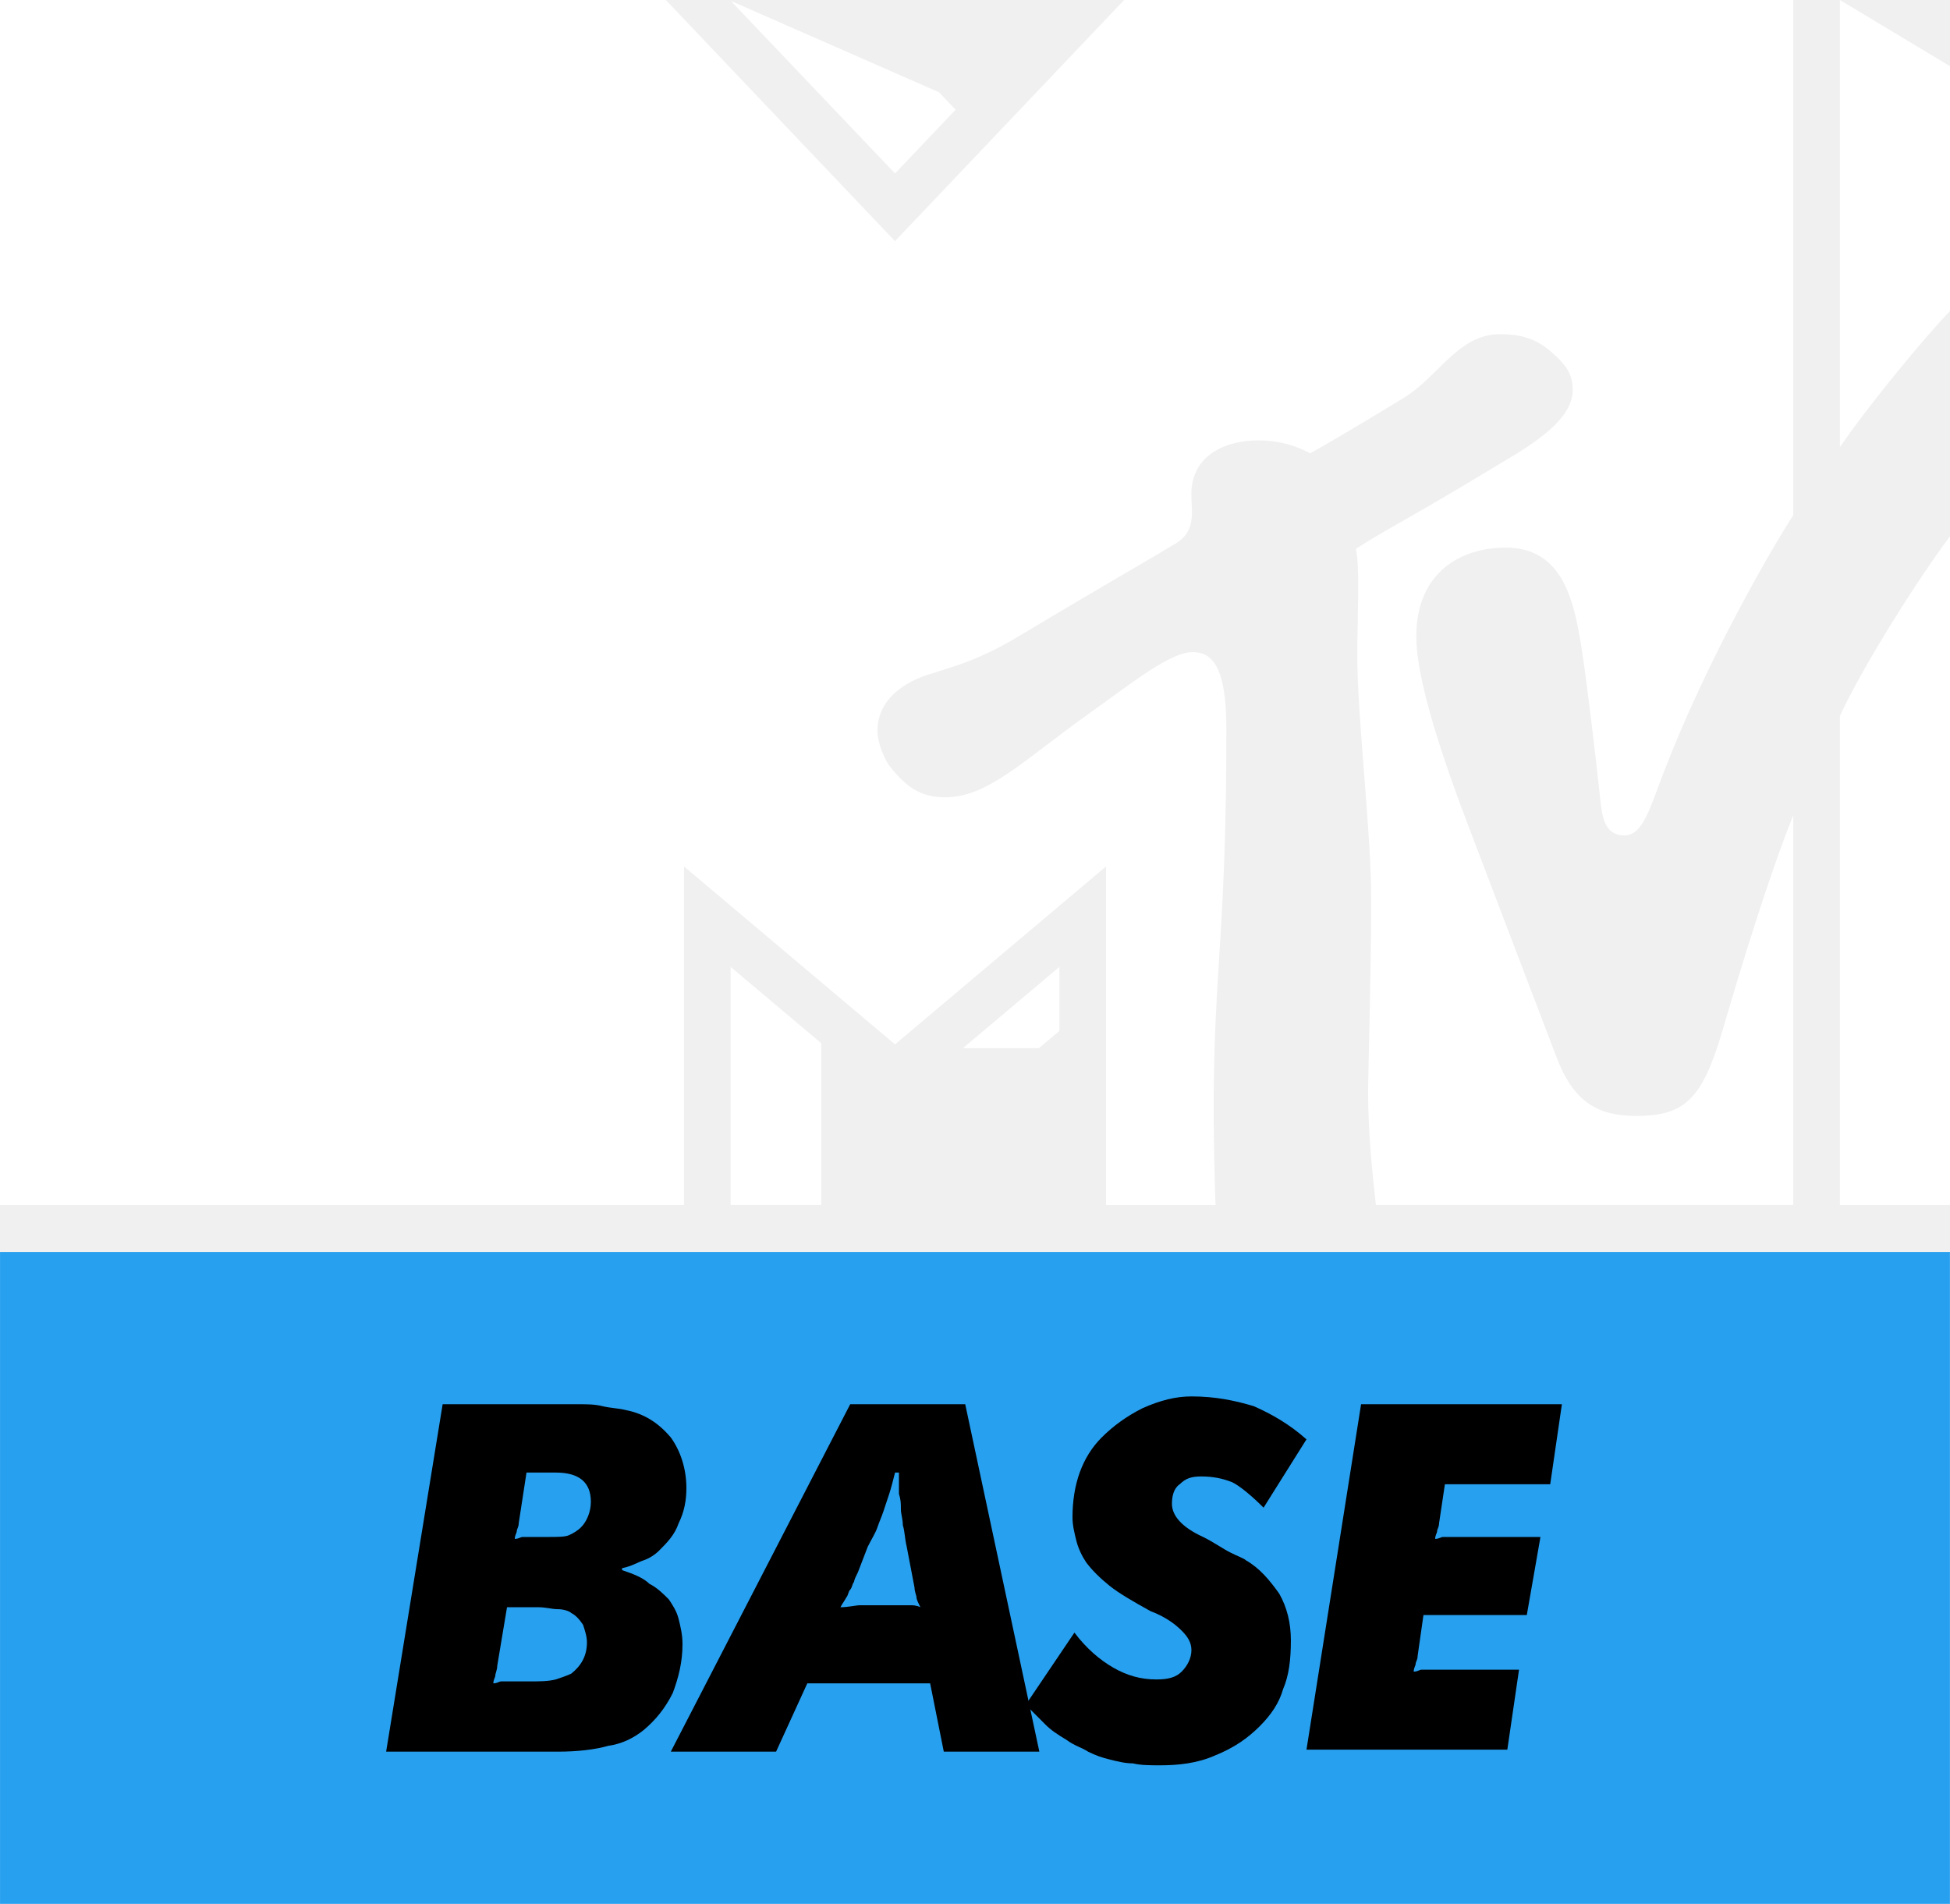
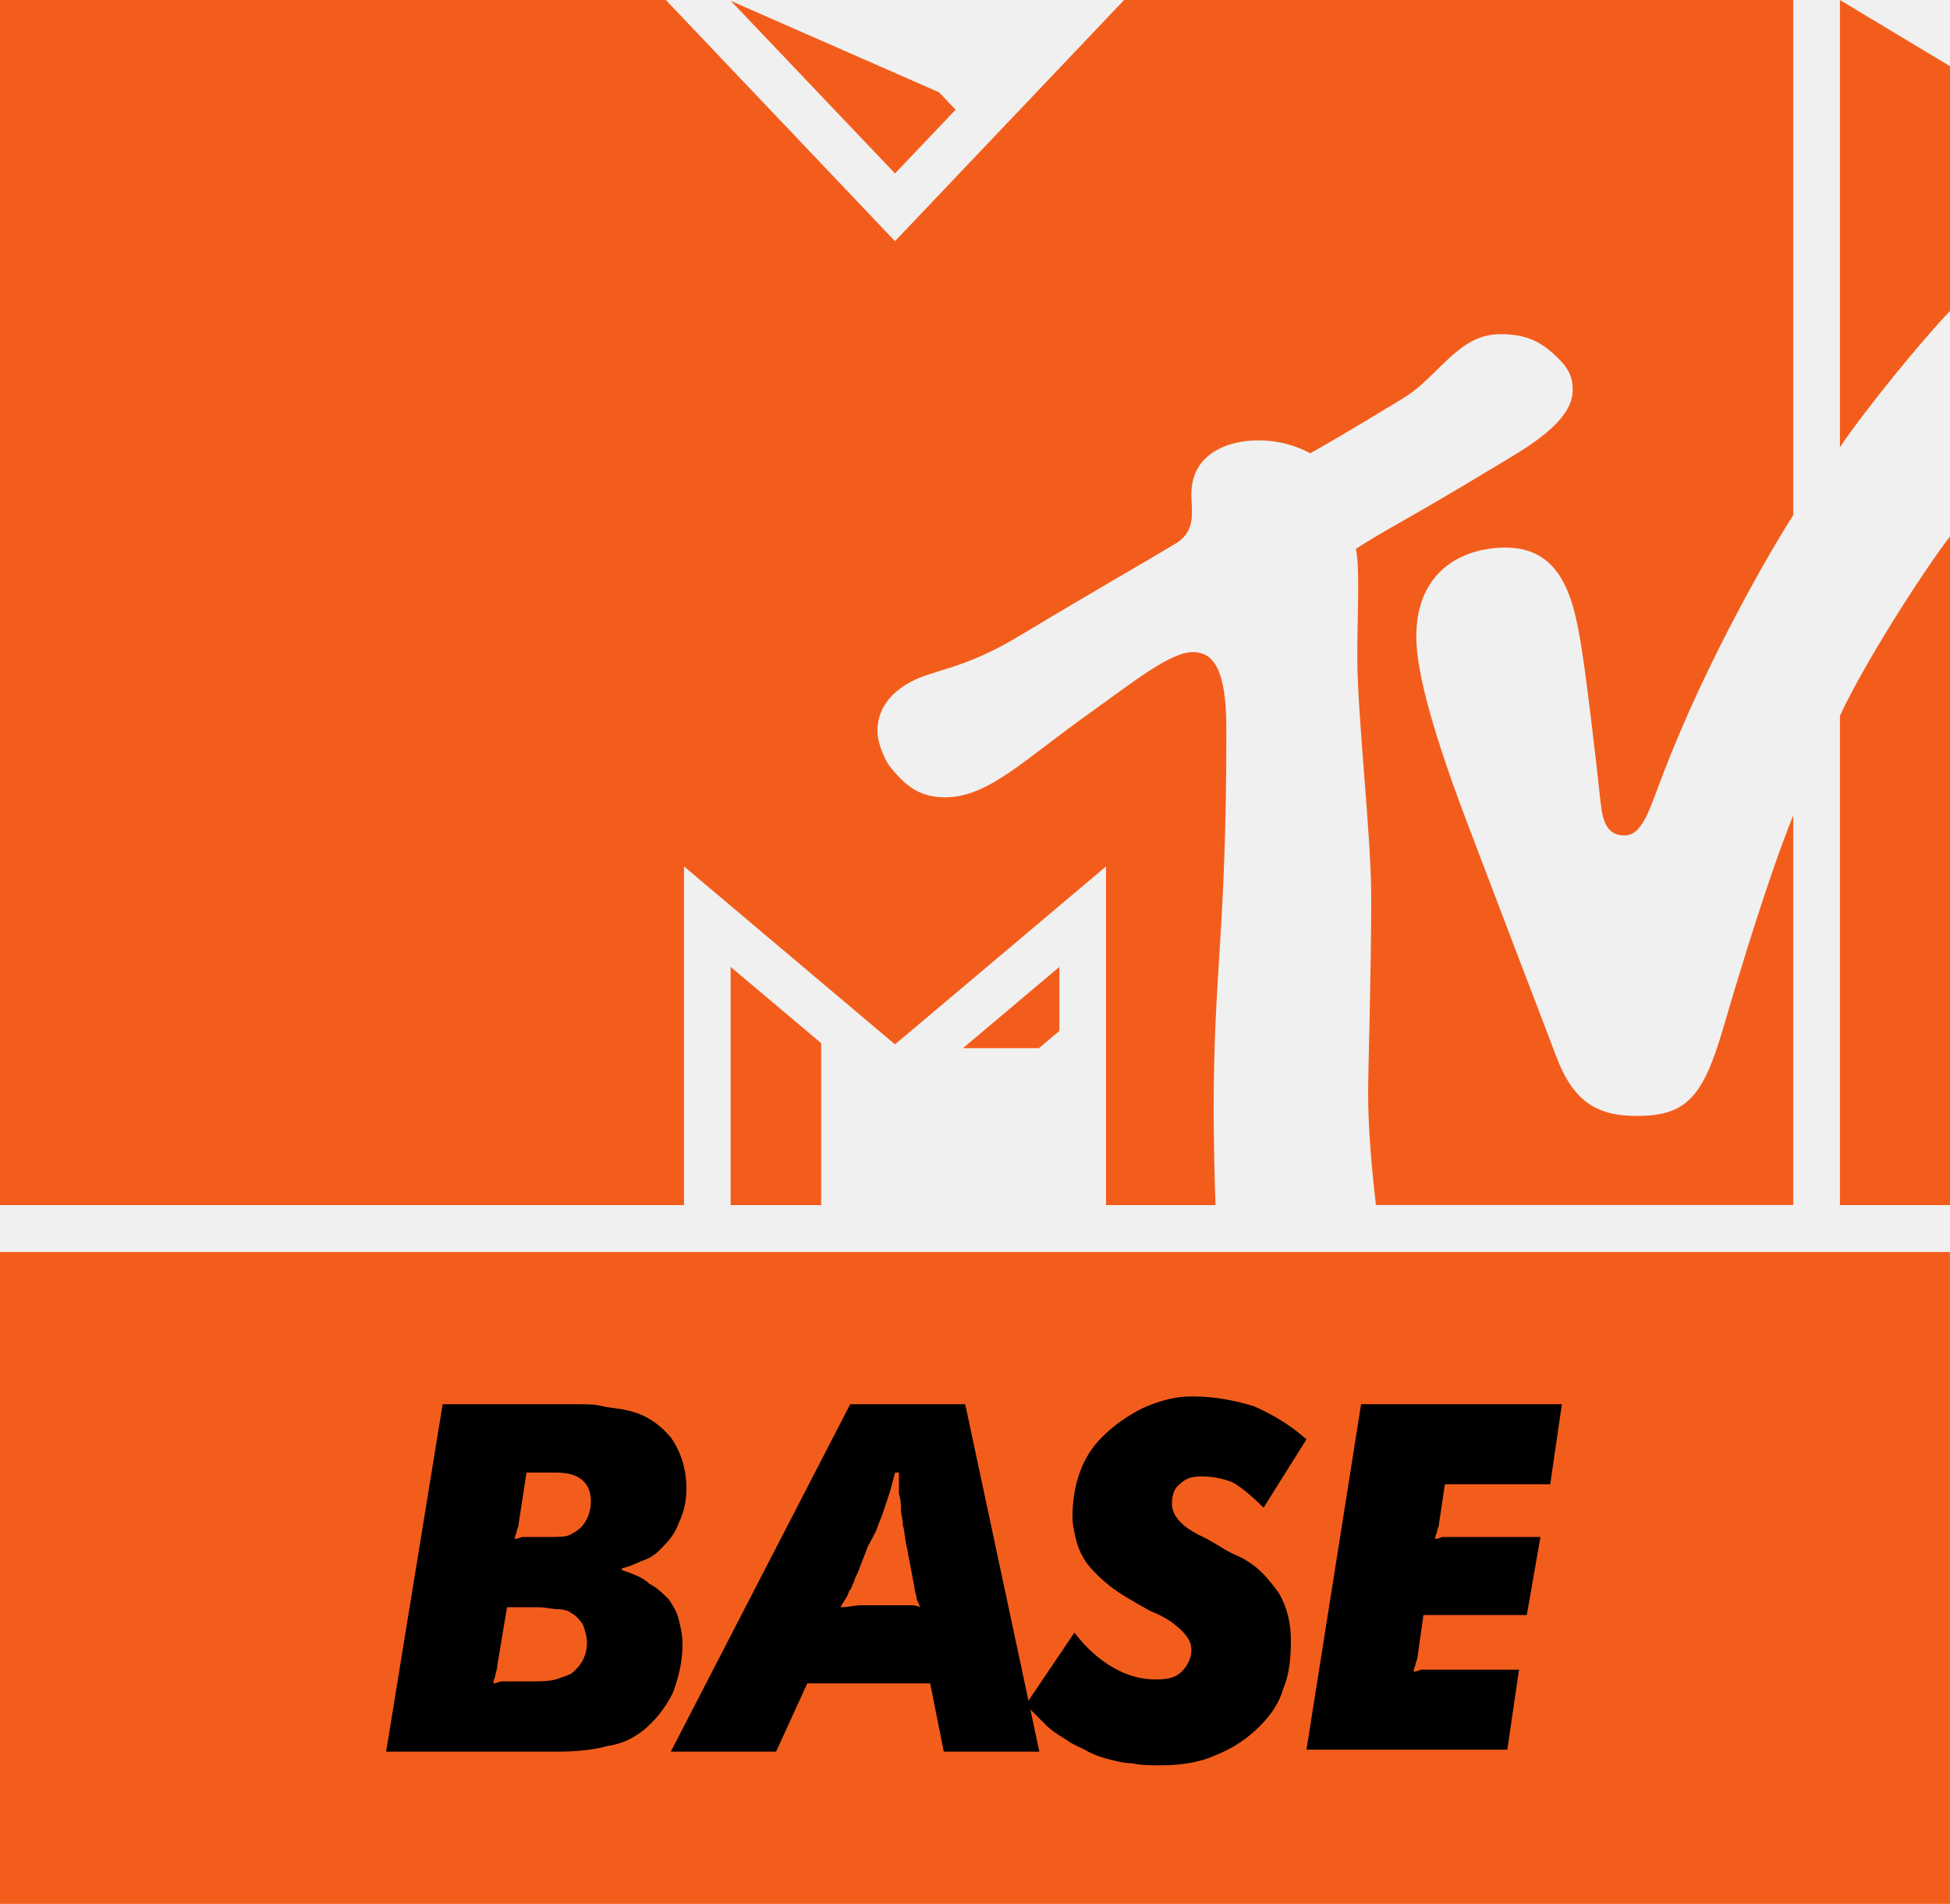
- <svg xmlns="http://www.w3.org/2000/svg" height="557.85" width="571.37" version="1.1" viewBox="0 0 571.37 557.85" id="svg2">
+ <svg xmlns="http://www.w3.org/2000/svg" height="595.04" width="609.461" version="1.1" viewBox="0 0 571.37 557.85" id="svg2">
  <defs id="defs26" />
-   <path style="fill:#ffffff" id="path6" d="m 403.16,353.11 c -1.02,-8.83 -2.29,-21.53 -2.29,-32.71 0,-6.94 0.91,-34.84 0.91,-57.34 0,-18.98 -4.08,-52.7 -4.08,-71.02 0,-11.02 0.82,-25.97 -0.41,-31.22 8.78,-5.72 16.48,-9.34 40.67,-24.03 7.85,-4.75 22.85,-12.76 22.85,-22.4 0,-4.28 -1.17,-7.09 -7.24,-12.09 -4.29,-3.419 -8.83,-4.388 -13.98,-4.388 -12.35,0 -17.96,12.348 -28.27,18.668 -15.81,9.65 -24.18,14.44 -27.39,16.23 -1.33,-0.61 -6.69,-3.78 -15.31,-3.78 -9.03,0 -19.54,4.03 -19.54,15.77 0,5.35 1.69,11.17 -5.46,14.95 -4.03,2.55 -23.67,13.77 -44.59,26.37 -17.6,10.66 -25.81,9.8 -33.26,14.29 -6.84,4.13 -8.67,9.28 -8.67,13.77 0,3.98 2.55,8.98 3.42,10.1 4.74,6.07 8.97,9.34 16.42,9.34 12.66,0 23.11,-11.02 42.65,-24.9 12.15,-8.67 23.32,-17.65 29.85,-17.65 5.82,0 9.9,4.39 9.9,22.5 0,60.56 -3.73,70.15 -3.73,112.19 0,7.55 0.31,21.53 0.56,27.34 l -32.09,0 0,-99.23 -61.83,52.14 -61.83,-52.14 0,99.23 L 0,353.1 0,0 195.1,0 262.24,70.66 329.38,0 l 196.06,0 0,150.96 c -6.22,9.59 -25.15,42.04 -37.9,75.2 -4.19,10.81 -6.13,18.62 -11.59,18.62 -6.07,0 -6.53,-5.92 -7.14,-11.28 -1.22,-11.63 -3.82,-33.31 -5.05,-41.27 -2.29,-15.46 -5.36,-31.78 -22.6,-31.78 -12.81,0 -26.17,6.99 -26.17,26.07 0,10.81 5.46,29.64 14.84,54.38 3.68,9.75 23.32,61.22 26.18,68.67 5.15,13.68 12.39,17.4 23.56,17.4 14.39,0 19.34,-5.26 25.26,-25.41 5,-17.14 13.52,-45.15 20.61,-62.65 l 0,114.16 -122.3,0 z m 168.21,-195.97 0,195.97 -32.25,0 0,-143.36 c 6.89,-14.95 23.52,-41.07 32.25,-52.6 m -32.25,-26.12 0,-131.02 32.25,19.386 0,71.732 c -7.96,8.265 -24.49,28.422 -32.25,39.892 M 280,32.149 262.25,50.822 214.14,0.262 l 61.02,26.784 4.85,5.102 z m 2.14,274.98 22.25,0 6.02,-5.05 0,-18.77 z m -68.06,45.97 26.53,0 0,-47.45 -26.53,-22.34 z" />
-   <rect height="191.01" width="571.34" y="366.84" x="0.01" id="rect12" style="fill:#28a0f0;stroke-width:5.716" />
-   <path style="stroke-width:5.716" id="path16" d="m 151.99,446.34 c 0,1.14 -0.57,1.71 -0.57,2.28 0,0.58 -0.58,1.15 -0.58,2.29 1.15,0 1.72,-0.57 2.29,-0.57 l 7.43,0 c 2.85,0 5.14,0 6.28,-0.57 1.14,-0.57 2.29,-1.15 3.43,-2.29 1.71,-1.72 2.86,-4.58 2.86,-7.44 0,-5.71 -3.43,-8.57 -10.29,-8.57 l -8.57,0 z m -6.29,41.74 c 0,1.15 -0.57,2.29 -0.57,2.86 0,0.57 -0.57,1.15 -0.57,2.29 1.14,0 1.71,-0.57 2.28,-0.57 l 8,0 c 3.43,0 5.72,0 8,-0.57 1.72,-0.58 3.43,-1.15 4.57,-1.72 2.86,-2.29 4.57,-5.15 4.57,-9.15 0,-1.71 -0.57,-3.43 -1.14,-5.15 -1.14,-1.71 -2.28,-2.86 -3.43,-3.43 -0.57,-0.57 -2.28,-1.14 -4,-1.14 -1.71,0 -3.42,-0.57 -5.71,-0.57 l -9.14,0 z m -16,-76.63 40,0 c 2.28,0 4.57,0 6.85,0.57 2.29,0.57 4.58,0.57 6.86,1.15 5.71,1.14 9.71,4 13.14,8 2.86,4.01 4.57,9.15 4.57,14.87 0,3.43 -0.57,6.86 -2.28,10.3 -1.15,3.43 -3.43,5.71 -5.72,8 -1.14,1.15 -2.85,2.29 -4.57,2.86 -1.71,0.57 -3.43,1.72 -6.28,2.29 l 0,0.57 c 3.43,1.14 6.28,2.29 8,4 2.28,1.15 4,2.86 5.71,4.58 1.14,1.71 2.29,3.43 2.86,5.72 0.57,2.29 1.14,4.57 1.14,7.43 0,5.15 -1.14,9.72 -2.86,14.3 -2.28,4.57 -5.14,8.01 -8.57,10.87 -2.85,2.28 -6.28,4 -10.28,4.57 -4,1.14 -9.14,1.72 -14.86,1.72 l -50.27,0 z" />
-   <path style="stroke-width:5.716" id="path18" d="m 263.4,470.35 3.43,0 c 0.57,0 1.71,0 2.85,0.58 -0.57,-1.15 -1.14,-2.29 -1.14,-2.86 0,-0.57 -0.57,-1.72 -0.57,-2.86 l -2.29,-12.01 c -0.57,-2.29 -0.57,-4.58 -1.14,-6.29 0,-1.72 -0.57,-3.43 -0.57,-4.58 0,-1.71 0,-2.86 -0.57,-4.57 l 0,-6.29 -1.14,0 c -0.58,2.28 -1.15,4.57 -1.72,6.29 -0.57,1.71 -1.14,3.43 -1.71,5.14 -0.57,1.72 -1.14,2.86 -1.72,4.58 -0.57,1.72 -1.71,3.43 -2.85,5.72 l -2.86,7.43 c -0.57,1.15 -1.14,2.29 -1.14,2.86 -0.57,0.57 -0.57,1.72 -1.14,2.29 -0.58,0.57 -0.58,1.72 -1.15,2.29 -0.57,1.14 -1.14,1.71 -1.71,2.86 2.28,0 4.57,-0.58 5.71,-0.58 l 5.14,0 z m -14.28,-58.9 33.7,0 21.72,101.8 -28,0 -4,-20.02 -35.99,0 -9.15,20.02 -30.85,0 z" />
-   <path style="stroke-width:5.716" id="path20" d="m 314.82,478.36 c 3.43,4.58 7.43,8.01 11.43,10.3 4,2.28 7.99,3.43 12.57,3.43 3.42,0 5.71,-0.58 7.42,-2.29 1.72,-1.72 2.86,-4 2.86,-6.29 0,-2.29 -1.14,-4 -2.86,-5.72 -1.71,-1.72 -4.57,-4 -9.14,-5.72 -5.14,-2.86 -9.14,-5.15 -12,-7.43 -2.85,-2.29 -5.14,-4.58 -6.85,-6.87 -1.15,-1.71 -2.29,-4 -2.86,-6.29 -0.57,-2.28 -1.14,-4.57 -1.14,-6.86 0,-9.72 2.85,-17.73 8.57,-23.45 3.43,-3.43 7.43,-6.29 12,-8.58 5.14,-2.28 9.71,-3.43 14.28,-3.43 6.86,0 12.57,1.15 18.28,2.86 5.14,2.29 10.29,5.15 15.43,9.72 l -12.57,20.02 c -3.43,-3.43 -6.86,-6.29 -9.14,-7.43 -2.86,-1.15 -5.72,-1.72 -9.14,-1.72 -2.86,0 -4.57,0.57 -6.29,2.29 -1.71,1.14 -2.28,3.43 -2.28,5.72 0,3.43 2.85,6.86 9.14,9.72 3.43,1.71 5.71,3.43 8,4.57 2.28,1.15 4,1.72 4.57,2.29 4,2.29 6.85,5.72 9.71,9.72 2.29,4.01 3.43,8.58 3.43,13.73 0,5.72 -0.57,10.29 -2.29,14.3 -1.14,4 -3.43,7.43 -6.85,10.86 -3.43,3.43 -7.43,6.29 -13.14,8.58 -5.15,2.29 -10.86,2.86 -16,2.86 -2.86,0 -5.72,0 -8,-0.57 -2.29,0 -4.57,-0.57 -6.86,-1.15 -2.28,-0.57 -4,-1.14 -6.28,-2.28 -1.72,-1.15 -4,-1.72 -6.29,-3.43 -2.85,-1.72 -4.57,-2.86 -6.28,-4.58 -1.71,-1.72 -3.43,-3.43 -5.71,-5.72 z" />
-   <path style="stroke-width:5.716" id="path22" d="m 398.81,411.45 58.84,0 -3.42,23.45 -30.86,0 -1.71,11.44 c 0,1.14 -0.57,1.71 -0.57,2.28 0,0.58 -0.57,1.15 -0.57,2.29 1.14,0 1.71,-0.57 2.28,-0.57 l 28.57,0 -4,22.87 -30.28,0 -1.71,12.01 c 0,1.15 -0.58,1.72 -0.58,2.29 0,0.57 -0.57,1.15 -0.57,2.29 1.15,0 1.72,-0.57 2.29,-0.57 l 28.57,0 -3.43,23.44 -58.85,0 z" />
+   <path style="fill:#f35d1c;fill-opacity:1" id="path6" d="m 403.16,353.11 c -1.02,-8.83 -2.29,-21.53 -2.29,-32.71 0,-6.94 0.91,-34.84 0.91,-57.34 0,-18.98 -4.08,-52.7 -4.08,-71.02 0,-11.02 0.82,-25.97 -0.41,-31.22 8.78,-5.72 16.48,-9.34 40.67,-24.03 7.85,-4.75 22.85,-12.76 22.85,-22.4 0,-4.28 -1.17,-7.09 -7.24,-12.09 -4.29,-3.419 -8.83,-4.388 -13.98,-4.388 -12.35,0 -17.96,12.348 -28.27,18.668 -15.81,9.65 -24.18,14.44 -27.39,16.23 -1.33,-0.61 -6.69,-3.78 -15.31,-3.78 -9.03,0 -19.54,4.03 -19.54,15.77 0,5.35 1.69,11.17 -5.46,14.95 -4.03,2.55 -23.67,13.77 -44.59,26.37 -17.6,10.66 -25.81,9.8 -33.26,14.29 -6.84,4.13 -8.67,9.28 -8.67,13.77 0,3.98 2.55,8.98 3.42,10.1 4.74,6.07 8.97,9.34 16.42,9.34 12.66,0 23.11,-11.02 42.65,-24.9 12.15,-8.67 23.32,-17.65 29.85,-17.65 5.82,0 9.9,4.39 9.9,22.5 0,60.56 -3.73,70.15 -3.73,112.19 0,7.55 0.31,21.53 0.56,27.34 h -32.09 v -99.23 l -61.83,52.14 -61.83,-52.14 V 353.1 H 0 V 0 H 195.1 L 262.24,70.66 329.38,0 h 196.06 v 150.96 c -6.22,9.59 -25.15,42.04 -37.9,75.2 -4.19,10.81 -6.13,18.62 -11.59,18.62 -6.07,0 -6.53,-5.92 -7.14,-11.28 -1.22,-11.63 -3.82,-33.31 -5.05,-41.27 -2.29,-15.46 -5.36,-31.78 -22.6,-31.78 -12.81,0 -26.17,6.99 -26.17,26.07 0,10.81 5.46,29.64 14.84,54.38 3.68,9.75 23.32,61.22 26.18,68.67 5.15,13.68 12.39,17.4 23.56,17.4 14.39,0 19.34,-5.26 25.26,-25.41 5,-17.14 13.52,-45.15 20.61,-62.65 V 353.07 H 403.14 Z M 571.37,157.14 V 353.11 H 539.12 V 209.75 c 6.89,-14.95 23.52,-41.07 32.25,-52.6 M 539.12,131.03 V 0.01 l 32.25,19.386 v 71.732 c -7.96,8.265 -24.49,28.422 -32.25,39.892 M 280,32.149 262.25,50.822 214.14,0.262 l 61.02,26.784 4.85,5.102 z m 2.14,274.98 h 22.25 l 6.02,-5.05 v -18.77 z m -68.06,45.97 h 26.53 v -47.45 l -26.53,-22.34 z" />
+   <rect height="191.01" width="571.34" y="366.84" x="0.01" id="rect12" style="fill:#f35d1c;stroke-width:5.716;fill-opacity:1" />
+   <path style="stroke-width:5.716;fill:#000000;fill-opacity:1" id="path16" d="m 151.99,446.34 c 0,1.14 -0.57,1.71 -0.57,2.28 0,0.58 -0.58,1.15 -0.58,2.29 1.15,0 1.72,-0.57 2.29,-0.57 h 7.43 c 2.85,0 5.14,0 6.28,-0.57 1.14,-0.57 2.29,-1.15 3.43,-2.29 1.71,-1.72 2.86,-4.58 2.86,-7.44 0,-5.71 -3.43,-8.57 -10.29,-8.57 h -8.57 z m -6.29,41.74 c 0,1.15 -0.57,2.29 -0.57,2.86 0,0.57 -0.57,1.15 -0.57,2.29 1.14,0 1.71,-0.57 2.28,-0.57 h 8 c 3.43,0 5.72,0 8,-0.57 1.72,-0.58 3.43,-1.15 4.57,-1.72 2.86,-2.29 4.57,-5.15 4.57,-9.15 0,-1.71 -0.57,-3.43 -1.14,-5.15 -1.14,-1.71 -2.28,-2.86 -3.43,-3.43 -0.57,-0.57 -2.28,-1.14 -4,-1.14 -1.71,0 -3.42,-0.57 -5.71,-0.57 h -9.14 z m -16,-76.63 h 40 c 2.28,0 4.57,0 6.85,0.57 2.29,0.57 4.58,0.57 6.86,1.15 5.71,1.14 9.71,4 13.14,8 2.86,4.01 4.57,9.15 4.57,14.87 0,3.43 -0.57,6.86 -2.28,10.3 -1.15,3.43 -3.43,5.71 -5.72,8 -1.14,1.15 -2.85,2.29 -4.57,2.86 -1.71,0.57 -3.43,1.72 -6.28,2.29 v 0.57 c 3.43,1.14 6.28,2.29 8,4 2.28,1.15 4,2.86 5.71,4.58 1.14,1.71 2.29,3.43 2.86,5.72 0.57,2.29 1.14,4.57 1.14,7.43 0,5.15 -1.14,9.72 -2.86,14.3 -2.28,4.57 -5.14,8.01 -8.57,10.87 -2.85,2.28 -6.28,4 -10.28,4.57 -4,1.14 -9.14,1.72 -14.86,1.72 h -50.27 z" />
+   <path style="stroke-width:5.716;fill:#000000;fill-opacity:1" id="path18" d="m 263.4,470.35 h 3.43 c 0.57,0 1.71,0 2.85,0.58 -0.57,-1.15 -1.14,-2.29 -1.14,-2.86 0,-0.57 -0.57,-1.72 -0.57,-2.86 l -2.29,-12.01 c -0.57,-2.29 -0.57,-4.58 -1.14,-6.29 0,-1.72 -0.57,-3.43 -0.57,-4.58 0,-1.71 0,-2.86 -0.57,-4.57 v -6.29 h -1.14 c -0.58,2.28 -1.15,4.57 -1.72,6.29 -0.57,1.71 -1.14,3.43 -1.71,5.14 -0.57,1.72 -1.14,2.86 -1.72,4.58 -0.57,1.72 -1.71,3.43 -2.85,5.72 l -2.86,7.43 c -0.57,1.15 -1.14,2.29 -1.14,2.86 -0.57,0.57 -0.57,1.72 -1.14,2.29 -0.58,0.57 -0.58,1.72 -1.15,2.29 -0.57,1.14 -1.14,1.71 -1.71,2.86 2.28,0 4.57,-0.58 5.71,-0.58 h 5.14 z m -14.28,-58.9 h 33.7 l 21.72,101.8 h -28 l -4,-20.02 h -35.99 l -9.15,20.02 h -30.85 z" />
+   <path style="stroke-width:5.716;fill:#000000;fill-opacity:1" id="path20" d="m 314.82,478.36 c 3.43,4.58 7.43,8.01 11.43,10.3 4,2.28 7.99,3.43 12.57,3.43 3.42,0 5.71,-0.58 7.42,-2.29 1.72,-1.72 2.86,-4 2.86,-6.29 0,-2.29 -1.14,-4 -2.86,-5.72 -1.71,-1.72 -4.57,-4 -9.14,-5.72 -5.14,-2.86 -9.14,-5.15 -12,-7.43 -2.85,-2.29 -5.14,-4.58 -6.85,-6.87 -1.15,-1.71 -2.29,-4 -2.86,-6.29 -0.57,-2.28 -1.14,-4.57 -1.14,-6.86 0,-9.72 2.85,-17.73 8.57,-23.45 3.43,-3.43 7.43,-6.29 12,-8.58 5.14,-2.28 9.71,-3.43 14.28,-3.43 6.86,0 12.57,1.15 18.28,2.86 5.14,2.29 10.29,5.15 15.43,9.72 l -12.57,20.02 c -3.43,-3.43 -6.86,-6.29 -9.14,-7.43 -2.86,-1.15 -5.72,-1.72 -9.14,-1.72 -2.86,0 -4.57,0.57 -6.29,2.29 -1.71,1.14 -2.28,3.43 -2.28,5.72 0,3.43 2.85,6.86 9.14,9.72 3.43,1.71 5.71,3.43 8,4.57 2.28,1.15 4,1.72 4.57,2.29 4,2.29 6.85,5.72 9.71,9.72 2.29,4.01 3.43,8.58 3.43,13.73 0,5.72 -0.57,10.29 -2.29,14.3 -1.14,4 -3.43,7.43 -6.85,10.86 -3.43,3.43 -7.43,6.29 -13.14,8.58 -5.15,2.29 -10.86,2.86 -16,2.86 -2.86,0 -5.72,0 -8,-0.57 -2.29,0 -4.57,-0.57 -6.86,-1.15 -2.28,-0.57 -4,-1.14 -6.28,-2.28 -1.72,-1.15 -4,-1.72 -6.29,-3.43 -2.85,-1.72 -4.57,-2.86 -6.28,-4.58 -1.71,-1.72 -3.43,-3.43 -5.71,-5.72 z" />
+   <path style="stroke-width:5.716;fill:#000000;fill-opacity:1" id="path22" d="m 398.81,411.45 h 58.84 l -3.42,23.45 h -30.86 l -1.71,11.44 c 0,1.14 -0.57,1.71 -0.57,2.28 0,0.58 -0.57,1.15 -0.57,2.29 1.14,0 1.71,-0.57 2.28,-0.57 h 28.57 l -4,22.87 h -30.28 l -1.71,12.01 c 0,1.15 -0.58,1.72 -0.58,2.29 0,0.57 -0.57,1.15 -0.57,2.29 1.15,0 1.72,-0.57 2.29,-0.57 h 28.57 l -3.43,23.44 h -58.85 z" />
</svg>
